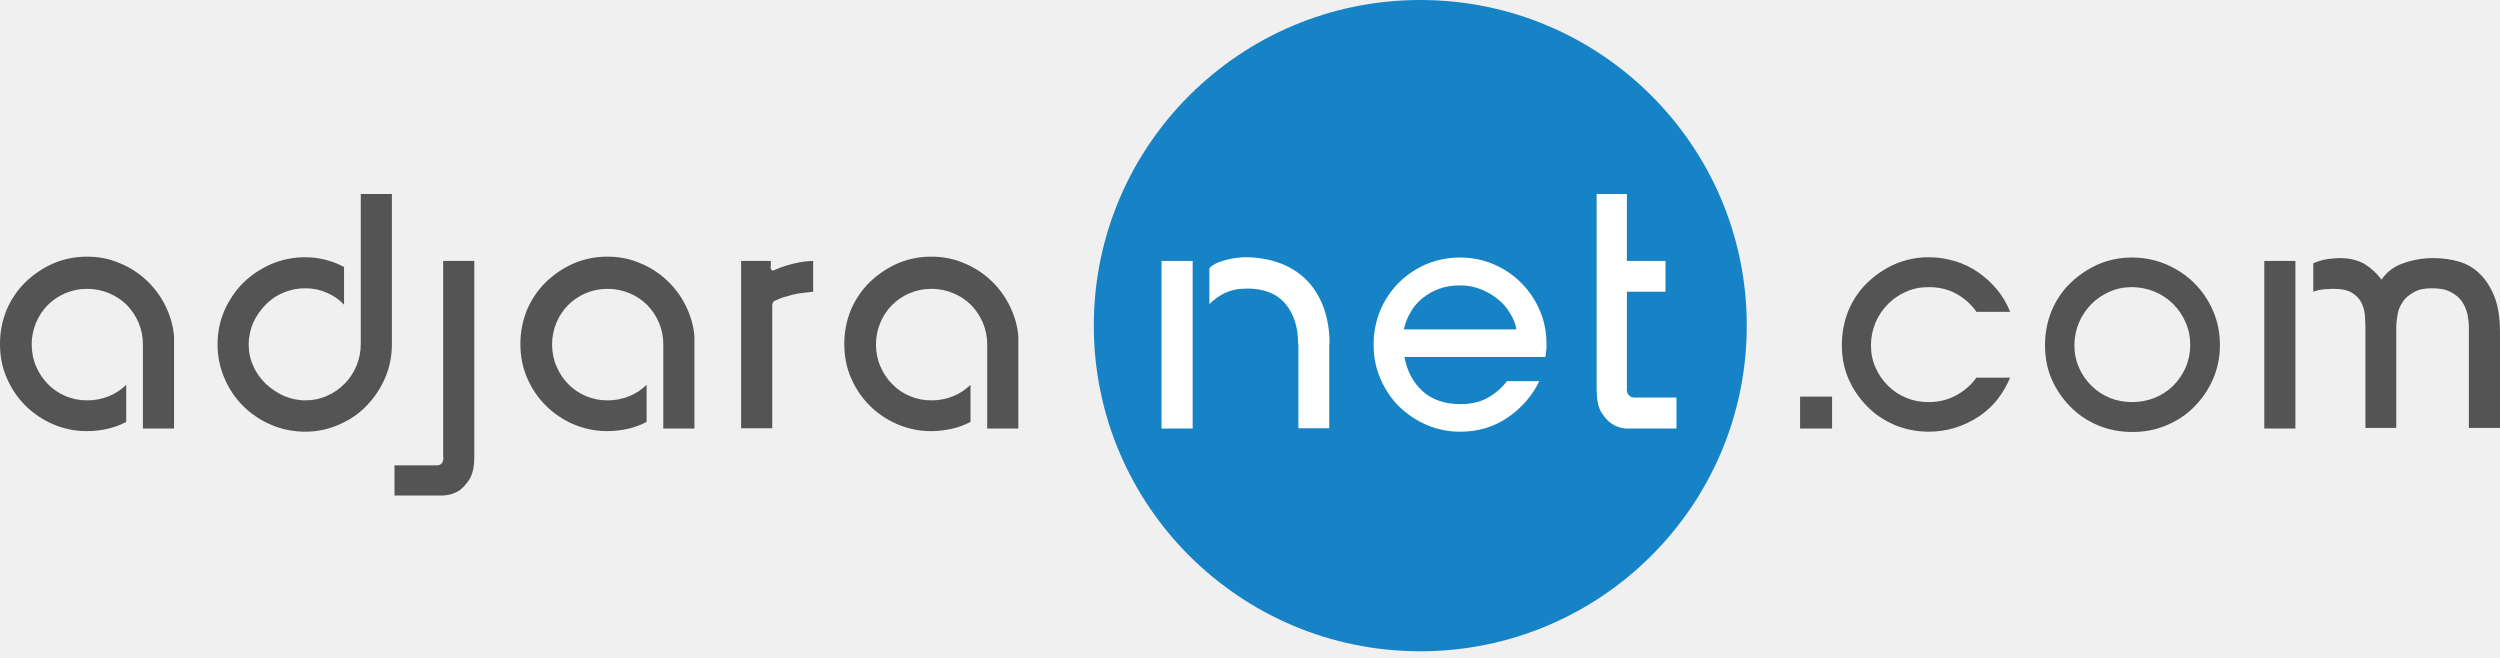
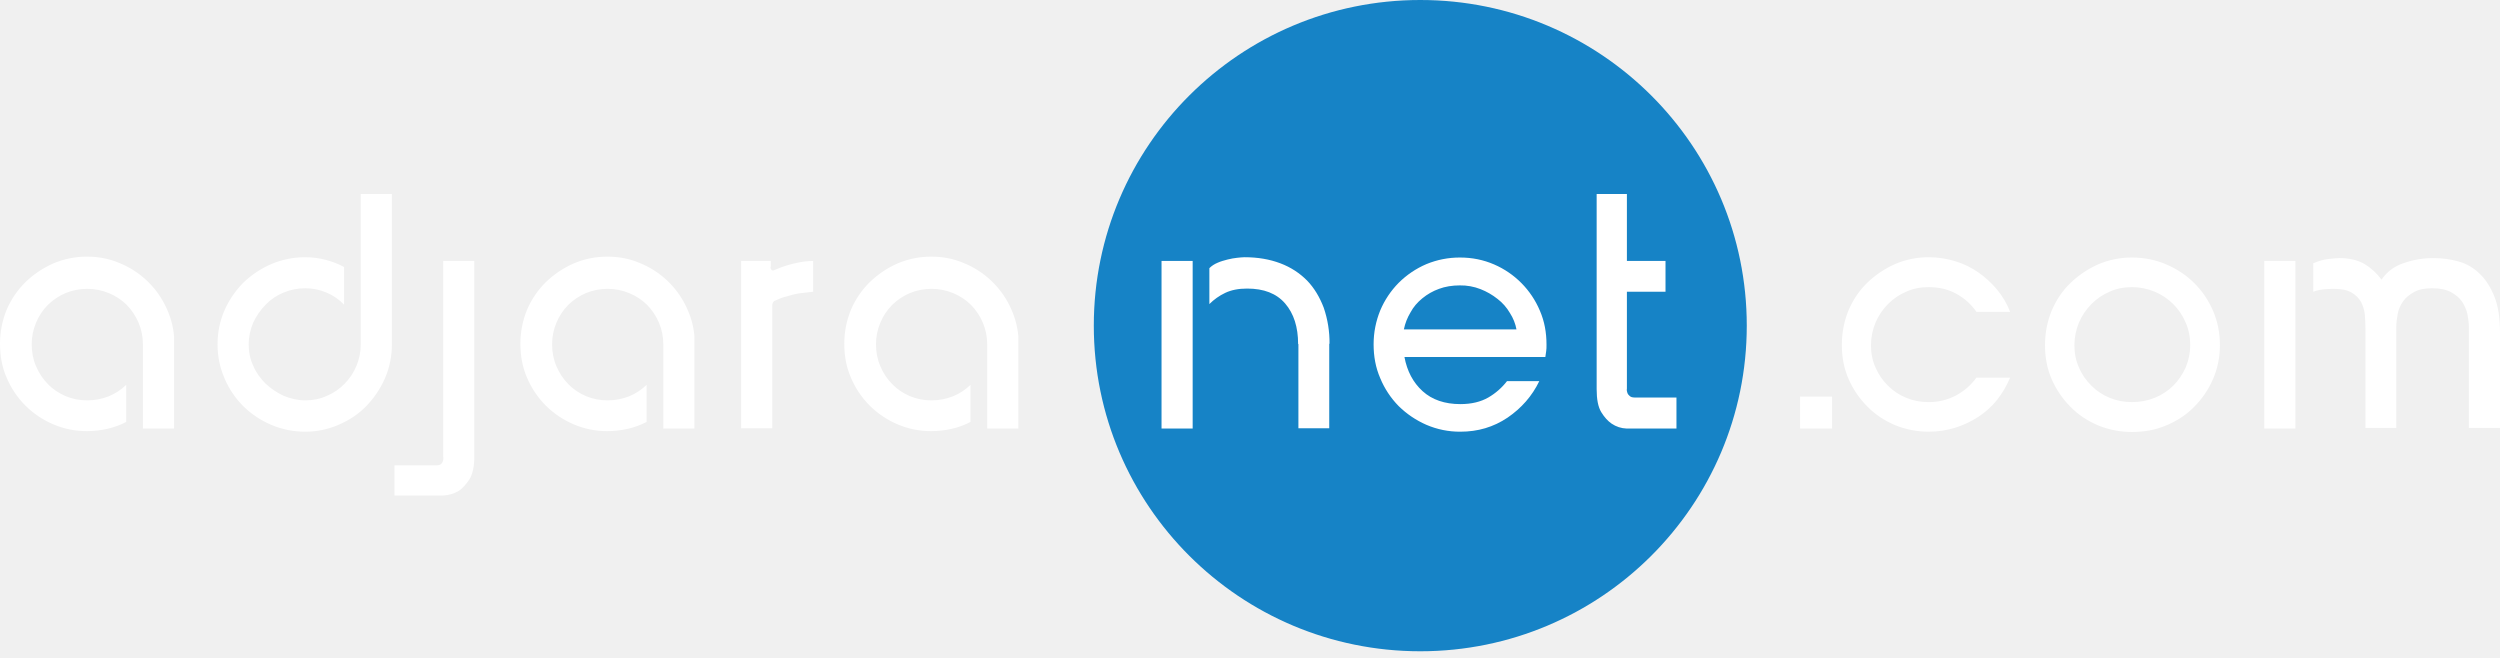
<svg xmlns="http://www.w3.org/2000/svg" width="171" height="45" fill="none">
-   <path d="M97.148 44.547c12.333 0 22.331-9.972 22.331-22.273C119.479 9.972 109.481 0 97.149 0 84.814 0 74.816 9.972 74.816 22.274c0 12.301 9.998 22.273 22.331 22.273z" fill="#1683C6" />
-   <path d="M11.905 29.312h-2.13v-5.76c0-.512-.098-1.003-.295-1.475a3.99 3.99 0 0 0-.808-1.219 3.778 3.778 0 0 0-1.222-.806 3.816 3.816 0 0 0-1.478-.295c-.532 0-1.025.099-1.498.295a3.91 3.91 0 0 0-1.202.806 3.766 3.766 0 0 0-.808 1.22 3.788 3.788 0 0 0-.296 1.474c0 .53.099 1.041.296 1.494.197.471.473.884.808 1.219.335.353.749.629 1.202.825a3.77 3.77 0 0 0 1.498.295c.512 0 1.005-.098 1.458-.275a3.743 3.743 0 0 0 1.203-.787v2.537a5.307 5.307 0 0 1-1.281.471 6.354 6.354 0 0 1-1.4.158 5.787 5.787 0 0 1-2.325-.472 6.056 6.056 0 0 1-1.893-1.278 6.018 6.018 0 0 1-1.28-1.907C.137 25.105 0 24.338 0 23.512c0-.825.158-1.592.453-2.32a5.934 5.934 0 0 1 1.281-1.887 6.546 6.546 0 0 1 1.893-1.278 5.786 5.786 0 0 1 2.325-.472c.789 0 1.518.138 2.208.433.69.275 1.3.668 1.833 1.16a5.969 5.969 0 0 1 1.3 1.73c.336.668.552 1.376.612 2.123v6.31zM26.805 13.27v10.282c0 .825-.158 1.592-.473 2.32a6.369 6.369 0 0 1-1.281 1.906c-.532.55-1.163.964-1.892 1.278a5.642 5.642 0 0 1-2.267.472 5.88 5.88 0 0 1-2.345-.472 6.144 6.144 0 0 1-1.912-1.278 6.019 6.019 0 0 1-1.281-1.907 5.746 5.746 0 0 1-.473-2.32c0-.825.157-1.592.473-2.32a6.27 6.27 0 0 1 1.28-1.886 6.386 6.386 0 0 1 1.913-1.278 5.882 5.882 0 0 1 2.345-.472c.473 0 .927.059 1.38.177.453.118.867.275 1.261.491v2.576a3.45 3.45 0 0 0-1.202-.826 3.623 3.623 0 0 0-1.439-.295 3.77 3.77 0 0 0-1.498.295 3.531 3.531 0 0 0-1.222.826 4.37 4.37 0 0 0-.847 1.219 3.808 3.808 0 0 0-.316 1.474c0 .53.099 1.042.316 1.494.197.472.492.865.847 1.219.355.334.769.61 1.222.826.473.196.966.314 1.498.314.513 0 1.005-.098 1.478-.314a3.644 3.644 0 0 0 1.203-.826c.335-.334.61-.747.808-1.219.197-.472.295-.963.295-1.494V13.27h2.129zM30.313 17.85h2.129V31.259c0 .668-.118 1.18-.335 1.533-.237.354-.473.61-.73.787-.315.177-.65.295-1.064.314h-3.33v-2.064h2.897c.216 0 .355-.098.414-.295a.59.59 0 0 0 .02-.314V17.85zM47.52 29.312H45.37v-5.76c0-.512-.098-1.003-.295-1.475a3.988 3.988 0 0 0-.808-1.219 3.778 3.778 0 0 0-1.222-.806 3.817 3.817 0 0 0-1.479-.295c-.532 0-1.024.099-1.498.295a3.911 3.911 0 0 0-1.202.806 3.765 3.765 0 0 0-.808 1.22 3.788 3.788 0 0 0-.295 1.474c0 .53.098 1.041.295 1.494.197.471.473.884.808 1.219.335.353.75.629 1.203.825a3.77 3.77 0 0 0 1.497.295c.513 0 1.006-.098 1.459-.275a3.743 3.743 0 0 0 1.202-.787v2.537a5.307 5.307 0 0 1-1.28.471 6.353 6.353 0 0 1-1.4.158 5.787 5.787 0 0 1-2.326-.472 6.057 6.057 0 0 1-1.892-1.278 6.016 6.016 0 0 1-1.281-1.907c-.316-.727-.453-1.494-.453-2.32 0-.825.157-1.592.453-2.32a5.932 5.932 0 0 1 1.28-1.887 6.547 6.547 0 0 1 1.893-1.278 5.786 5.786 0 0 1 2.326-.472c.788 0 1.517.138 2.207.433.69.275 1.301.668 1.833 1.16a5.966 5.966 0 0 1 1.301 1.73c.335.668.552 1.376.611 2.123v6.31h.02zM52.703 18.244c0 .059 0 .098.02.137.04.099.099.138.178.118.137-.059.275-.118.433-.177.138-.059.296-.098.453-.157a7.96 7.96 0 0 1 .868-.216c.315-.06.65-.099.965-.099v2.104c-.374.04-.71.079-1.005.118a5.757 5.757 0 0 0-.788.197 3.424 3.424 0 0 0-.71.255c-.04.02-.098.04-.157.06-.099.078-.138.196-.138.333v8.375h-2.129V17.85h2.03v.394h-.02zM69.653 29.312h-2.128v-5.76c0-.512-.099-1.003-.296-1.475a3.989 3.989 0 0 0-.808-1.219 3.778 3.778 0 0 0-1.222-.806 3.816 3.816 0 0 0-1.478-.295c-.532 0-1.025.099-1.498.295a3.911 3.911 0 0 0-1.202.806 3.765 3.765 0 0 0-.808 1.22 3.788 3.788 0 0 0-.296 1.474c0 .53.099 1.041.296 1.494.197.471.473.884.808 1.219.335.353.749.629 1.202.825a3.77 3.77 0 0 0 1.498.295c.512 0 1.005-.098 1.458-.275a3.744 3.744 0 0 0 1.203-.787v2.537a5.307 5.307 0 0 1-1.281.471 6.354 6.354 0 0 1-1.4.158 5.787 5.787 0 0 1-2.325-.472 6.056 6.056 0 0 1-1.893-1.278 6.02 6.02 0 0 1-1.28-1.907c-.316-.727-.454-1.494-.454-2.32 0-.825.158-1.592.453-2.32a5.935 5.935 0 0 1 1.281-1.887 6.546 6.546 0 0 1 1.893-1.278 5.785 5.785 0 0 1 2.325-.472c.789 0 1.518.138 2.208.433.69.275 1.3.668 1.833 1.16a5.968 5.968 0 0 1 1.3 1.73c.335.668.552 1.376.611 2.123v6.31z" fill="#555454" />
-   <path d="M79.45 17.85h2.128v11.462h-2.129V17.85zm9.341 5.682c0-1.16-.295-2.084-.886-2.772-.592-.688-1.459-1.022-2.602-1.022-.591 0-1.084.098-1.498.295a3.866 3.866 0 0 0-1.084.766v-2.457c.158-.157.335-.275.572-.374.216-.098.453-.157.67-.216.236-.059.453-.098.65-.118.197-.02.375-.04.513-.04.906 0 1.714.139 2.444.414.729.275 1.32.668 1.833 1.18.492.51.867 1.14 1.143 1.867a7.39 7.39 0 0 1 .394 2.457h-.02v5.78h-2.109v-5.76h-.02zM99.868 17.615c.828 0 1.597.157 2.326.471a5.964 5.964 0 0 1 3.134 3.166c.315.727.453 1.494.453 2.32 0 .176 0 .334-.02.432a5.61 5.61 0 0 0-.059.413h-9.638c.178.963.592 1.75 1.242 2.339.65.59 1.518.885 2.582.885.769 0 1.399-.158 1.912-.452a4.397 4.397 0 0 0 1.281-1.121h2.207c-.492 1.022-1.222 1.848-2.168 2.497-.965.648-2.03.963-3.232.963a5.785 5.785 0 0 1-2.326-.472 6.289 6.289 0 0 1-1.892-1.278 5.963 5.963 0 0 1-1.261-1.907c-.316-.727-.454-1.494-.454-2.32 0-.825.158-1.592.454-2.32a5.984 5.984 0 0 1 1.261-1.886 6.055 6.055 0 0 1 1.892-1.278 5.953 5.953 0 0 1 2.306-.452zm3.863 4.934a3.121 3.121 0 0 0-.453-1.14 3.298 3.298 0 0 0-.847-.963 4.511 4.511 0 0 0-1.163-.669 3.72 3.72 0 0 0-1.42-.256c-.512 0-1.005.08-1.418.236a3.834 3.834 0 0 0-1.144.65c-.335.274-.61.589-.808.962a3.65 3.65 0 0 0-.453 1.16h7.706v.02zM114.67 27.208v2.104h-3.41a1.928 1.928 0 0 1-1.025-.335c-.256-.176-.492-.432-.709-.786-.217-.354-.315-.884-.315-1.573V13.27h2.069v4.58h2.641v2.104h-2.641v6.625c-.02.098 0 .216.039.315.04.078.079.137.158.196.059.06.178.099.316.099h2.877v.02z" fill="#FFFFFF" />
-   <path d="M125.313 29.312h-2.188v-2.183h2.188v2.183zM131.916 27.503a3.93 3.93 0 0 0 1.872-.452 4.165 4.165 0 0 0 1.4-1.219h2.306a6.8 6.8 0 0 1-.887 1.514 5.548 5.548 0 0 1-1.281 1.16 6.446 6.446 0 0 1-1.577.747 6.135 6.135 0 0 1-1.813.275 6.126 6.126 0 0 1-2.326-.452c-.729-.315-1.36-.728-1.892-1.278a6.152 6.152 0 0 1-1.281-1.887c-.316-.728-.454-1.494-.454-2.32 0-.845.158-1.632.454-2.36.315-.727.729-1.356 1.281-1.886a6.543 6.543 0 0 1 1.892-1.278 5.787 5.787 0 0 1 2.326-.472c.63 0 1.222.098 1.813.275a5.584 5.584 0 0 1 1.577.767c.473.334.906.727 1.281 1.18.374.451.67.963.887 1.513h-2.306a3.99 3.99 0 0 0-1.38-1.238c-.571-.315-1.202-.452-1.892-.452-.552 0-1.064.098-1.537.314a3.869 3.869 0 0 0-1.242.845 4.045 4.045 0 0 0-.848 1.259 4.049 4.049 0 0 0-.315 1.553c0 .55.099 1.061.315 1.533.198.472.493.885.848 1.239.355.353.769.629 1.242.825.473.197.985.295 1.537.295zM145.831 17.615c.828 0 1.616.157 2.345.471.73.315 1.38.747 1.912 1.278s.966 1.16 1.281 1.887c.316.728.473 1.514.473 2.36 0 .825-.157 1.592-.473 2.32a6.035 6.035 0 0 1-1.281 1.887c-.532.55-1.163.963-1.912 1.277-.729.315-1.517.453-2.345.453a6.128 6.128 0 0 1-2.326-.452c-.729-.315-1.36-.728-1.892-1.278a6.15 6.15 0 0 1-1.281-1.888c-.315-.727-.453-1.494-.453-2.32 0-.845.157-1.631.453-2.358.315-.728.729-1.357 1.281-1.888a6.555 6.555 0 0 1 1.892-1.278 5.785 5.785 0 0 1 2.326-.471zm0 9.888c.552 0 1.064-.098 1.557-.295a3.885 3.885 0 0 0 1.261-.825c.355-.354.631-.767.848-1.239a3.95 3.95 0 0 0 .315-1.533c0-.55-.098-1.062-.315-1.553a3.934 3.934 0 0 0-2.109-2.104 4.075 4.075 0 0 0-1.557-.315c-.552 0-1.064.099-1.537.315a3.869 3.869 0 0 0-1.242.845 4.045 4.045 0 0 0-.848 1.259 4.049 4.049 0 0 0-.315 1.553c0 .55.099 1.061.315 1.533.197.472.493.885.848 1.239.355.353.769.629 1.242.825.473.197.985.295 1.537.295zM154.878 17.85h2.128v11.462h-2.128V17.85zm6.918 4.581c0-.295-.02-.59-.04-.904a2.45 2.45 0 0 0-.256-.865 1.715 1.715 0 0 0-.65-.649c-.296-.177-.69-.256-1.222-.256-.04 0-.198 0-.533.02-.315.02-.611.079-.867.177v-1.946c.355-.157.71-.256 1.045-.295.355-.04.611-.06.768-.06.651 0 1.222.139 1.676.394.453.275.847.63 1.182 1.081.355-.53.868-.924 1.538-1.14a6.022 6.022 0 0 1 2.03-.334c.591 0 1.163.079 1.715.236a3.256 3.256 0 0 1 1.438.845c.414.393.749.924 1.005 1.573.257.649.375 1.474.375 2.457v6.507h-2.129v-6.88c0-.295-.039-.59-.098-.905a2.613 2.613 0 0 0-.375-.865c-.177-.255-.433-.471-.768-.648-.335-.177-.749-.256-1.281-.256-.513 0-.907.079-1.222.256-.316.177-.572.373-.749.629-.178.255-.316.53-.375.865-.059.314-.098.629-.098.924v6.88h-2.109v-6.841z" fill="#555454" />
+   <rect id="backgroundrect" width="100%" height="100%" x="0" y="0" fill="none" stroke="none" />
+   <g class="currentLayer" style="">
+     <path d="M97.148 44.547c12.333 0 22.331-9.972 22.331-22.273C119.479 9.972 109.481 0 97.149 0 84.814 0 74.816 9.972 74.816 22.274c0 12.301 9.998 22.273 22.331 22.273z" fill="#1683C6" id="svg_1" />
+     <path d="M11.905 29.312h-2.13v-5.76c0-.512-.098-1.003-.295-1.475a3.99 3.99 0 0 0-.808-1.219 3.778 3.778 0 0 0-1.222-.806 3.816 3.816 0 0 0-1.478-.295c-.532 0-1.025.099-1.498.295a3.91 3.91 0 0 0-1.202.806 3.766 3.766 0 0 0-.808 1.22 3.788 3.788 0 0 0-.296 1.474c0 .53.099 1.041.296 1.494.197.471.473.884.808 1.219.335.353.749.629 1.202.825a3.77 3.77 0 0 0 1.498.295c.512 0 1.005-.098 1.458-.275a3.743 3.743 0 0 0 1.203-.787v2.537a5.307 5.307 0 0 1-1.281.471 6.354 6.354 0 0 1-1.4.158 5.787 5.787 0 0 1-2.325-.472 6.056 6.056 0 0 1-1.893-1.278 6.018 6.018 0 0 1-1.28-1.907C.137 25.105 0 24.338 0 23.512c0-.825.158-1.592.453-2.32a5.934 5.934 0 0 1 1.281-1.887 6.546 6.546 0 0 1 1.893-1.278 5.786 5.786 0 0 1 2.325-.472c.789 0 1.518.138 2.208.433.69.275 1.3.668 1.833 1.16a5.969 5.969 0 0 1 1.3 1.73c.336.668.552 1.376.612 2.123v6.31zM26.805 13.27v10.282c0 .825-.158 1.592-.473 2.32a6.369 6.369 0 0 1-1.281 1.906c-.532.55-1.163.964-1.892 1.278a5.642 5.642 0 0 1-2.267.472 5.88 5.88 0 0 1-2.345-.472 6.144 6.144 0 0 1-1.912-1.278 6.019 6.019 0 0 1-1.281-1.907 5.746 5.746 0 0 1-.473-2.32c0-.825.157-1.592.473-2.32a6.27 6.27 0 0 1 1.28-1.886 6.386 6.386 0 0 1 1.913-1.278 5.882 5.882 0 0 1 2.345-.472c.473 0 .927.059 1.38.177.453.118.867.275 1.261.491v2.576a3.45 3.45 0 0 0-1.202-.826 3.623 3.623 0 0 0-1.439-.295 3.77 3.77 0 0 0-1.498.295 3.531 3.531 0 0 0-1.222.826 4.37 4.37 0 0 0-.847 1.219 3.808 3.808 0 0 0-.316 1.474c0 .53.099 1.042.316 1.494.197.472.492.865.847 1.219.355.334.769.61 1.222.826.473.196.966.314 1.498.314.513 0 1.005-.098 1.478-.314a3.644 3.644 0 0 0 1.203-.826c.335-.334.61-.747.808-1.219.197-.472.295-.963.295-1.494V13.27h2.129zM30.313 17.85h2.129V31.259c0 .668-.118 1.18-.335 1.533-.237.354-.473.61-.73.787-.315.177-.65.295-1.064.314h-3.33v-2.064h2.897c.216 0 .355-.098.414-.295a.59.59 0 0 0 .02-.314V17.85zM47.52 29.312H45.37v-5.76c0-.512-.098-1.003-.295-1.475a3.988 3.988 0 0 0-.808-1.219 3.778 3.778 0 0 0-1.222-.806 3.817 3.817 0 0 0-1.479-.295c-.532 0-1.024.099-1.498.295a3.911 3.911 0 0 0-1.202.806 3.765 3.765 0 0 0-.808 1.22 3.788 3.788 0 0 0-.295 1.474c0 .53.098 1.041.295 1.494.197.471.473.884.808 1.219.335.353.75.629 1.203.825a3.77 3.77 0 0 0 1.497.295c.513 0 1.006-.098 1.459-.275a3.743 3.743 0 0 0 1.202-.787v2.537a5.307 5.307 0 0 1-1.28.471 6.353 6.353 0 0 1-1.4.158 5.787 5.787 0 0 1-2.326-.472 6.057 6.057 0 0 1-1.892-1.278 6.016 6.016 0 0 1-1.281-1.907c-.316-.727-.453-1.494-.453-2.32 0-.825.157-1.592.453-2.32a5.932 5.932 0 0 1 1.28-1.887 6.547 6.547 0 0 1 1.893-1.278 5.786 5.786 0 0 1 2.326-.472c.788 0 1.517.138 2.207.433.69.275 1.301.668 1.833 1.16a5.966 5.966 0 0 1 1.301 1.73c.335.668.552 1.376.611 2.123v6.31h.02zM52.703 18.244c0 .059 0 .098.02.137.04.099.099.138.178.118.137-.059.275-.118.433-.177.138-.059.296-.098.453-.157a7.96 7.96 0 0 1 .868-.216c.315-.06.65-.099.965-.099v2.104c-.374.04-.71.079-1.005.118a5.757 5.757 0 0 0-.788.197 3.424 3.424 0 0 0-.71.255c-.04.02-.098.04-.157.06-.099.078-.138.196-.138.333v8.375h-2.129V17.85h2.03v.394h-.02zM69.653 29.312h-2.128v-5.76c0-.512-.099-1.003-.296-1.475a3.989 3.989 0 0 0-.808-1.219 3.778 3.778 0 0 0-1.222-.806 3.816 3.816 0 0 0-1.478-.295c-.532 0-1.025.099-1.498.295a3.911 3.911 0 0 0-1.202.806 3.765 3.765 0 0 0-.808 1.22 3.788 3.788 0 0 0-.296 1.474c0 .53.099 1.041.296 1.494.197.471.473.884.808 1.219.335.353.749.629 1.202.825a3.77 3.77 0 0 0 1.498.295c.512 0 1.005-.098 1.458-.275a3.744 3.744 0 0 0 1.203-.787v2.537a5.307 5.307 0 0 1-1.281.471 6.354 6.354 0 0 1-1.4.158 5.787 5.787 0 0 1-2.325-.472 6.056 6.056 0 0 1-1.893-1.278 6.02 6.02 0 0 1-1.28-1.907c-.316-.727-.454-1.494-.454-2.32 0-.825.158-1.592.453-2.32a5.935 5.935 0 0 1 1.281-1.887 6.546 6.546 0 0 1 1.893-1.278 5.785 5.785 0 0 1 2.325-.472c.789 0 1.518.138 2.208.433.69.275 1.3.668 1.833 1.16a5.968 5.968 0 0 1 1.3 1.73c.335.668.552 1.376.611 2.123v6.31z" fill="#ffffff" id="svg_2" class="" fill-opacity="1" />
+     <path d="M79.45 17.85h2.128v11.462h-2.129V17.85zm9.341 5.682c0-1.16-.295-2.084-.886-2.772-.592-.688-1.459-1.022-2.602-1.022-.591 0-1.084.098-1.498.295a3.866 3.866 0 0 0-1.084.766v-2.457c.158-.157.335-.275.572-.374.216-.098.453-.157.67-.216.236-.059.453-.098.65-.118.197-.02.375-.04.513-.04.906 0 1.714.139 2.444.414.729.275 1.32.668 1.833 1.18.492.51.867 1.14 1.143 1.867a7.39 7.39 0 0 1 .394 2.457h-.02v5.78h-2.109v-5.76h-.02zM99.868 17.615c.828 0 1.597.157 2.326.471a5.964 5.964 0 0 1 3.134 3.166c.315.727.453 1.494.453 2.32 0 .176 0 .334-.02.432a5.61 5.61 0 0 0-.059.413h-9.638c.178.963.592 1.75 1.242 2.339.65.59 1.518.885 2.582.885.769 0 1.399-.158 1.912-.452a4.397 4.397 0 0 0 1.281-1.121h2.207c-.492 1.022-1.222 1.848-2.168 2.497-.965.648-2.03.963-3.232.963a5.785 5.785 0 0 1-2.326-.472 6.289 6.289 0 0 1-1.892-1.278 5.963 5.963 0 0 1-1.261-1.907c-.316-.727-.454-1.494-.454-2.32 0-.825.158-1.592.454-2.32a5.984 5.984 0 0 1 1.261-1.886 6.055 6.055 0 0 1 1.892-1.278 5.953 5.953 0 0 1 2.306-.452zm3.863 4.934a3.121 3.121 0 0 0-.453-1.14 3.298 3.298 0 0 0-.847-.963 4.511 4.511 0 0 0-1.163-.669 3.72 3.72 0 0 0-1.42-.256c-.512 0-1.005.08-1.418.236a3.834 3.834 0 0 0-1.144.65c-.335.274-.61.589-.808.962a3.65 3.65 0 0 0-.453 1.16h7.706v.02zM114.67 27.208v2.104h-3.41a1.928 1.928 0 0 1-1.025-.335c-.256-.176-.492-.432-.709-.786-.217-.354-.315-.884-.315-1.573V13.27h2.069v4.58h2.641v2.104h-2.641v6.625c-.02.098 0 .216.039.315.04.078.079.137.158.196.059.06.178.099.316.099h2.877v.02z" fill="#FFFFFF" id="svg_3" />
+     <path d="M125.313 29.312h-2.188v-2.183h2.188v2.183zM131.916 27.503a3.93 3.93 0 0 0 1.872-.452 4.165 4.165 0 0 0 1.4-1.219h2.306a6.8 6.8 0 0 1-.887 1.514 5.548 5.548 0 0 1-1.281 1.16 6.446 6.446 0 0 1-1.577.747 6.135 6.135 0 0 1-1.813.275 6.126 6.126 0 0 1-2.326-.452c-.729-.315-1.36-.728-1.892-1.278a6.152 6.152 0 0 1-1.281-1.887c-.316-.728-.454-1.494-.454-2.32 0-.845.158-1.632.454-2.36.315-.727.729-1.356 1.281-1.886a6.543 6.543 0 0 1 1.892-1.278 5.787 5.787 0 0 1 2.326-.472c.63 0 1.222.098 1.813.275a5.584 5.584 0 0 1 1.577.767c.473.334.906.727 1.281 1.18.374.451.67.963.887 1.513h-2.306a3.99 3.99 0 0 0-1.38-1.238c-.571-.315-1.202-.452-1.892-.452-.552 0-1.064.098-1.537.314a3.869 3.869 0 0 0-1.242.845 4.045 4.045 0 0 0-.848 1.259 4.049 4.049 0 0 0-.315 1.553c0 .55.099 1.061.315 1.533.198.472.493.885.848 1.239.355.353.769.629 1.242.825.473.197.985.295 1.537.295zM145.831 17.615c.828 0 1.616.157 2.345.471.73.315 1.38.747 1.912 1.278s.966 1.16 1.281 1.887c.316.728.473 1.514.473 2.36 0 .825-.157 1.592-.473 2.32a6.035 6.035 0 0 1-1.281 1.887c-.532.55-1.163.963-1.912 1.277-.729.315-1.517.453-2.345.453a6.128 6.128 0 0 1-2.326-.452c-.729-.315-1.36-.728-1.892-1.278a6.15 6.15 0 0 1-1.281-1.888c-.315-.727-.453-1.494-.453-2.32 0-.845.157-1.631.453-2.358.315-.728.729-1.357 1.281-1.888a6.555 6.555 0 0 1 1.892-1.278 5.785 5.785 0 0 1 2.326-.471zm0 9.888c.552 0 1.064-.098 1.557-.295a3.885 3.885 0 0 0 1.261-.825c.355-.354.631-.767.848-1.239a3.95 3.95 0 0 0 .315-1.533c0-.55-.098-1.062-.315-1.553a3.934 3.934 0 0 0-2.109-2.104 4.075 4.075 0 0 0-1.557-.315c-.552 0-1.064.099-1.537.315a3.869 3.869 0 0 0-1.242.845 4.045 4.045 0 0 0-.848 1.259 4.049 4.049 0 0 0-.315 1.553c0 .55.099 1.061.315 1.533.197.472.493.885.848 1.239.355.353.769.629 1.242.825.473.197.985.295 1.537.295zM154.878 17.85h2.128v11.462h-2.128V17.85zm6.918 4.581c0-.295-.02-.59-.04-.904a2.45 2.45 0 0 0-.256-.865 1.715 1.715 0 0 0-.65-.649c-.296-.177-.69-.256-1.222-.256-.04 0-.198 0-.533.02-.315.02-.611.079-.867.177v-1.946c.355-.157.71-.256 1.045-.295.355-.04.611-.06.768-.06.651 0 1.222.139 1.676.394.453.275.847.63 1.182 1.081.355-.53.868-.924 1.538-1.14a6.022 6.022 0 0 1 2.03-.334c.591 0 1.163.079 1.715.236a3.256 3.256 0 0 1 1.438.845c.414.393.749.924 1.005 1.573.257.649.375 1.474.375 2.457v6.507h-2.129v-6.88c0-.295-.039-.59-.098-.905a2.613 2.613 0 0 0-.375-.865c-.177-.255-.433-.471-.768-.648-.335-.177-.749-.256-1.281-.256-.513 0-.907.079-1.222.256-.316.177-.572.373-.749.629-.178.255-.316.53-.375.865-.059.314-.098.629-.098.924v6.88h-2.109v-6.841z" fill="#ffffff" id="svg_4" class="selected" fill-opacity="1" />
+   </g>
</svg>
